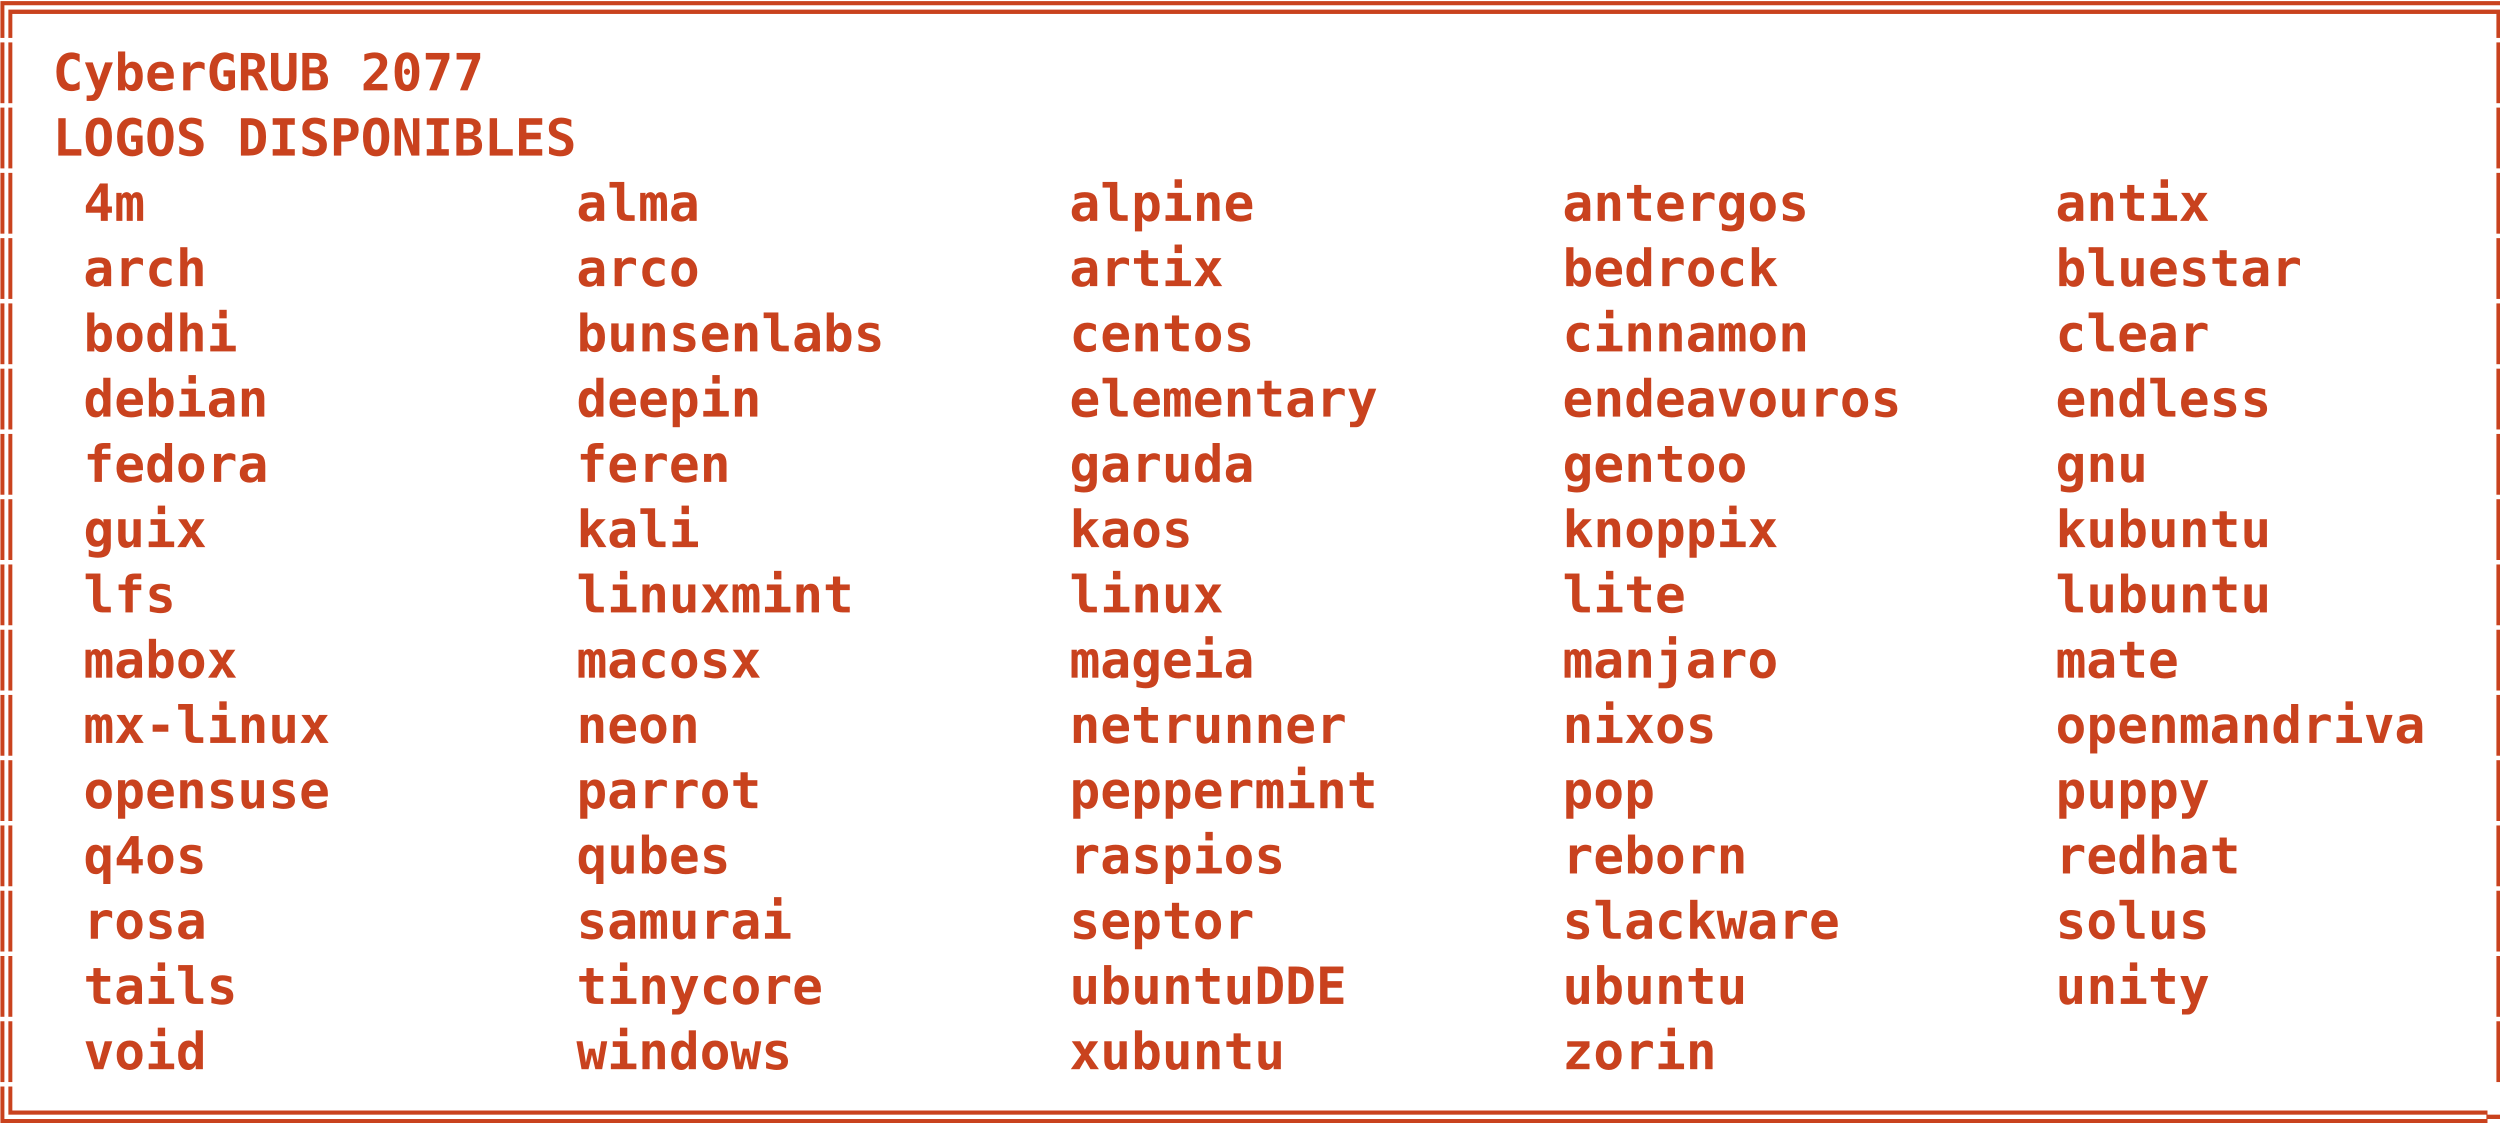
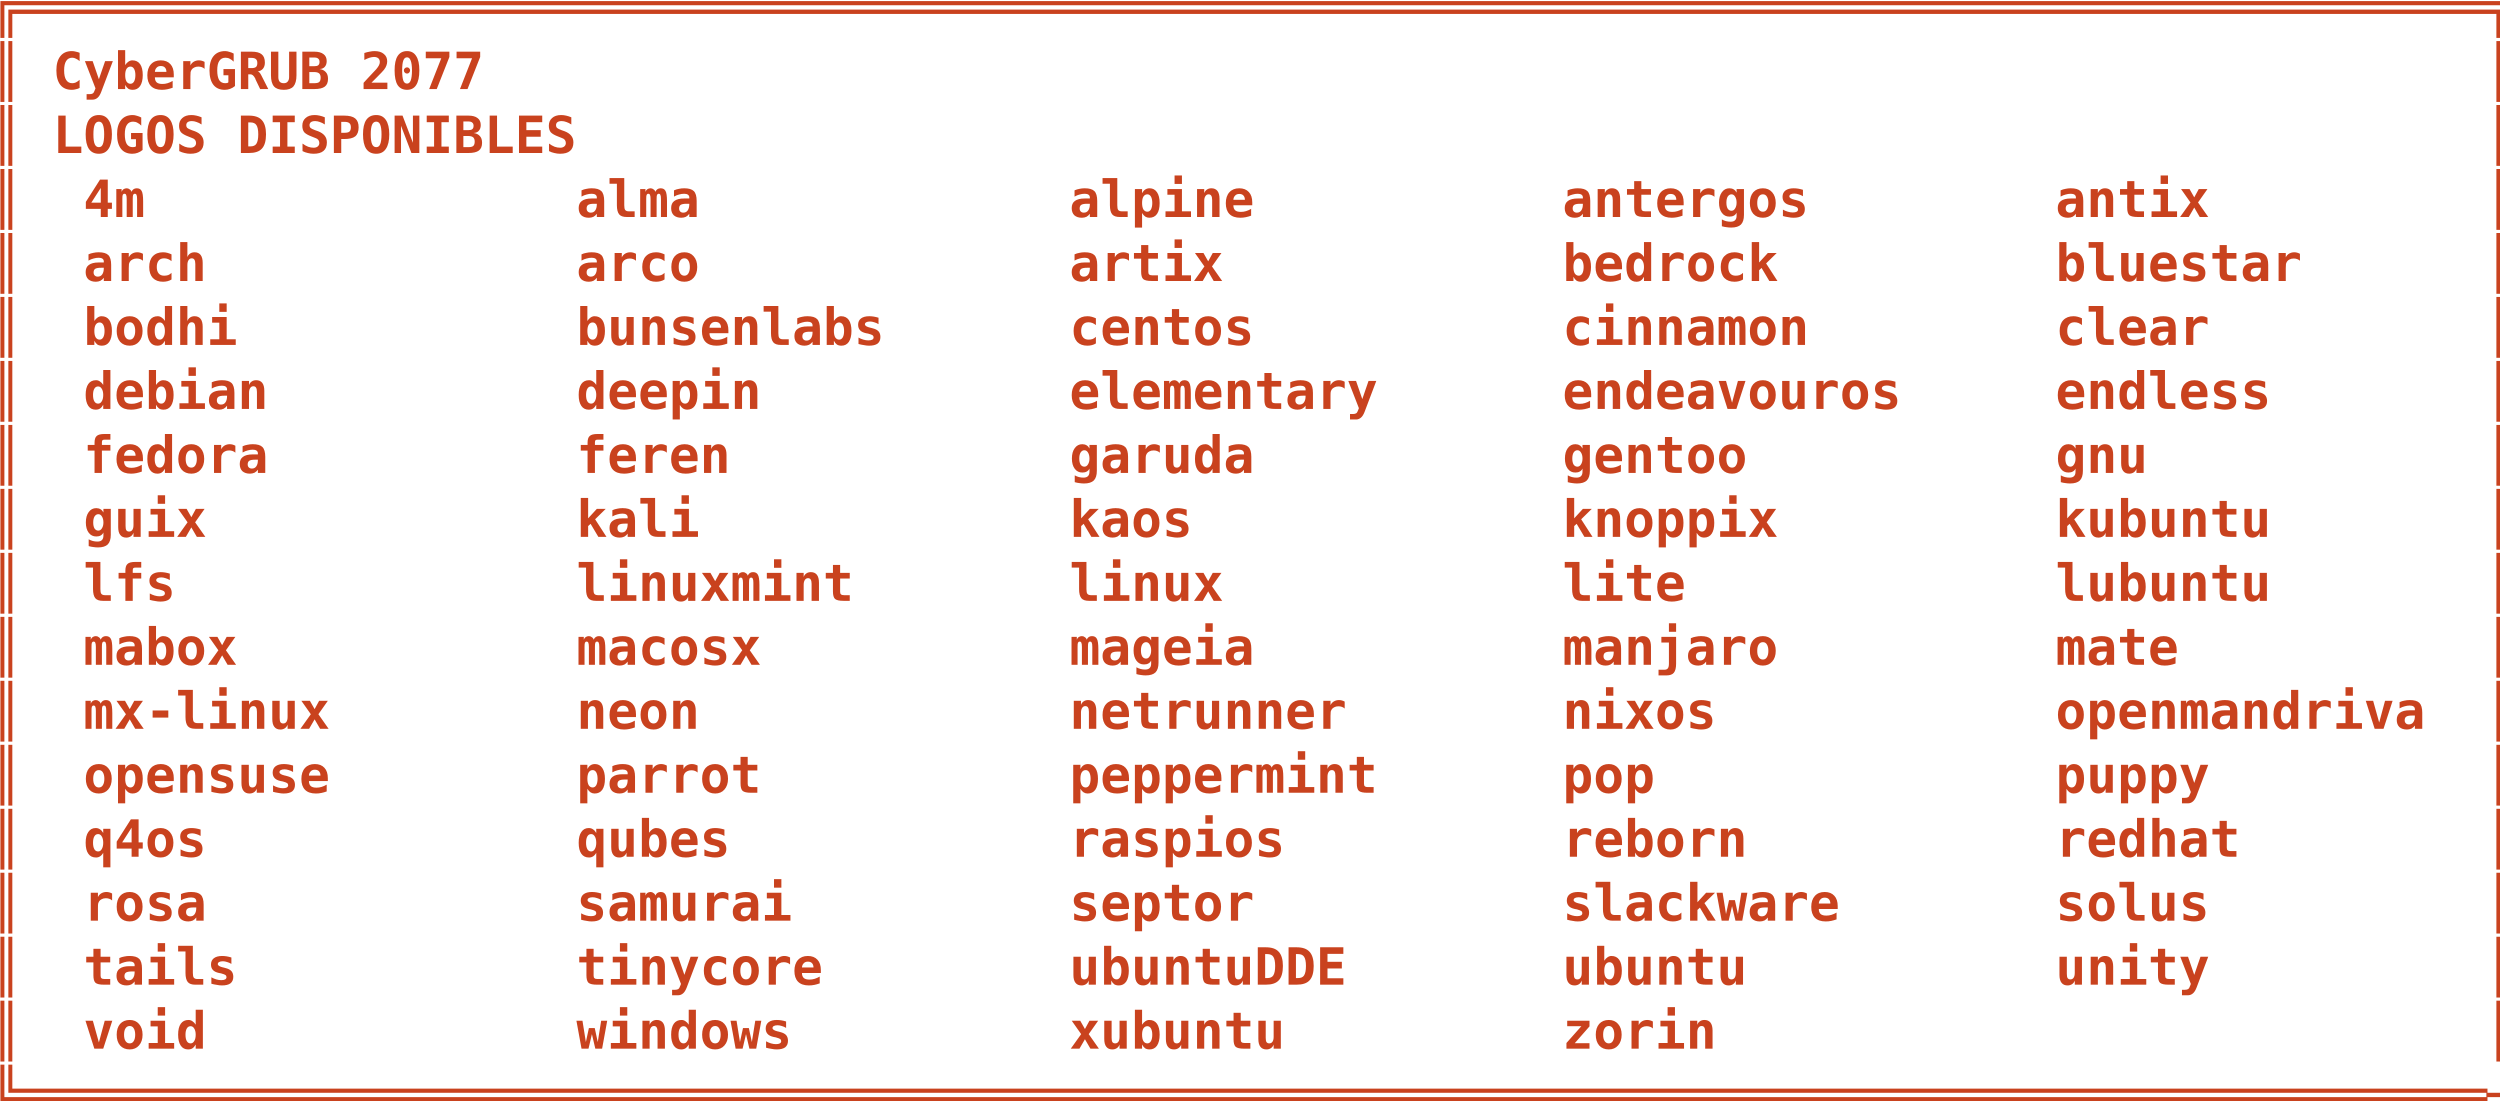
- <svg xmlns="http://www.w3.org/2000/svg" width="206.79mm" height="92.811mm" viewBox="0 0 206.79 92.811" version="1.1" id="svg1">
+ <svg xmlns="http://www.w3.org/2000/svg" width="206.79mm" height="91.004mm" viewBox="0 0 206.79 91.004" version="1.1" id="svg1">
  <defs id="defs1" />
-   <g id="layer1" transform="translate(-57.55379,-52.74111)">
-     <text xml:space="preserve" style="font-weight:bold;font-size:4.233px;font-family:Hack;-inkscape-font-specification:'Hack, Bold';text-align:start;writing-mode:lr-tb;direction:ltr;text-anchor:start;fill:#c9421e;stroke-width:0.265" x="56.809" y="54.815" id="text1">
-       <tspan id="tspan1" style="font-style:normal;font-variant:normal;font-weight:bold;font-stretch:normal;font-size:4.233px;font-family:Monospace;-inkscape-font-specification:'Monospace, Bold';font-variant-ligatures:normal;font-variant-caps:normal;font-variant-numeric:normal;font-variant-east-asian:normal;stroke-width:0.265" x="56.809" y="54.815">╔════════════════════════════════════════════════════════════════════════════════╗</tspan>
-       <tspan style="font-style:normal;font-variant:normal;font-weight:bold;font-stretch:normal;font-size:4.233px;font-family:Monospace;-inkscape-font-specification:'Monospace, Bold';font-variant-ligatures:normal;font-variant-caps:normal;font-variant-numeric:normal;font-variant-east-asian:normal;stroke-width:0.265" x="56.809" y="60.213" id="tspan2">║ CyberGRUB 2077                                                                 ║</tspan>
-       <tspan style="font-style:normal;font-variant:normal;font-weight:bold;font-stretch:normal;font-size:4.233px;font-family:Monospace;-inkscape-font-specification:'Monospace, Bold';font-variant-ligatures:normal;font-variant-caps:normal;font-variant-numeric:normal;font-variant-east-asian:normal;stroke-width:0.265" x="56.809" y="65.611" id="tspan52">║ LOGOS DISPONIBLES                                                              ║</tspan>
-       <tspan style="font-style:normal;font-variant:normal;font-weight:bold;font-stretch:normal;font-size:4.233px;font-family:Monospace;-inkscape-font-specification:'Monospace, Bold';font-variant-ligatures:normal;font-variant-caps:normal;font-variant-numeric:normal;font-variant-east-asian:normal;stroke-width:0.265" x="56.809" y="71.009" id="tspan4">║  4m              alma            alpine          antergos        antix         ║</tspan>
-       <tspan style="font-style:normal;font-variant:normal;font-weight:bold;font-stretch:normal;font-size:4.233px;font-family:Monospace;-inkscape-font-specification:'Monospace, Bold';font-variant-ligatures:normal;font-variant-caps:normal;font-variant-numeric:normal;font-variant-east-asian:normal;stroke-width:0.265" x="56.809" y="76.407" id="tspan5">║  arch            arco            artix           bedrock         bluestar      ║</tspan>
-       <tspan style="font-style:normal;font-variant:normal;font-weight:bold;font-stretch:normal;font-size:4.233px;font-family:Monospace;-inkscape-font-specification:'Monospace, Bold';font-variant-ligatures:normal;font-variant-caps:normal;font-variant-numeric:normal;font-variant-east-asian:normal;stroke-width:0.265" x="56.809" y="81.805" id="tspan6">║  bodhi           bunsenlabs      centos          cinnamon        clear         ║</tspan>
-       <tspan style="font-style:normal;font-variant:normal;font-weight:bold;font-stretch:normal;font-size:4.233px;font-family:Monospace;-inkscape-font-specification:'Monospace, Bold';font-variant-ligatures:normal;font-variant-caps:normal;font-variant-numeric:normal;font-variant-east-asian:normal;stroke-width:0.265" x="56.809" y="87.203" id="tspan7">║  debian          deepin          elementary      endeavouros     endless       ║</tspan>
-       <tspan style="font-style:normal;font-variant:normal;font-weight:bold;font-stretch:normal;font-size:4.233px;font-family:Monospace;-inkscape-font-specification:'Monospace, Bold';font-variant-ligatures:normal;font-variant-caps:normal;font-variant-numeric:normal;font-variant-east-asian:normal;stroke-width:0.265" x="56.809" y="92.601" id="tspan8">║  fedora          feren           garuda          gentoo          gnu           ║</tspan>
-       <tspan style="font-style:normal;font-variant:normal;font-weight:bold;font-stretch:normal;font-size:4.233px;font-family:Monospace;-inkscape-font-specification:'Monospace, Bold';font-variant-ligatures:normal;font-variant-caps:normal;font-variant-numeric:normal;font-variant-east-asian:normal;stroke-width:0.265" x="56.809" y="97.999" id="tspan9">║  guix            kali            kaos            knoppix         kubuntu       ║</tspan>
-       <tspan style="font-style:normal;font-variant:normal;font-weight:bold;font-stretch:normal;font-size:4.233px;font-family:Monospace;-inkscape-font-specification:'Monospace, Bold';font-variant-ligatures:normal;font-variant-caps:normal;font-variant-numeric:normal;font-variant-east-asian:normal;stroke-width:0.265" x="56.809" y="103.397" id="tspan10">║  lfs             linuxmint       linux           lite            lubuntu       ║</tspan>
-       <tspan style="font-style:normal;font-variant:normal;font-weight:bold;font-stretch:normal;font-size:4.233px;font-family:Monospace;-inkscape-font-specification:'Monospace, Bold';font-variant-ligatures:normal;font-variant-caps:normal;font-variant-numeric:normal;font-variant-east-asian:normal;stroke-width:0.265" x="56.809" y="108.795" id="tspan11">║  mabox           macosx          mageia          manjaro         mate          ║</tspan>
-       <tspan style="font-style:normal;font-variant:normal;font-weight:bold;font-stretch:normal;font-size:4.233px;font-family:Monospace;-inkscape-font-specification:'Monospace, Bold';font-variant-ligatures:normal;font-variant-caps:normal;font-variant-numeric:normal;font-variant-east-asian:normal;stroke-width:0.265" x="56.809" y="114.193" id="tspan12">║  mx-linux        neon            netrunner       nixos           openmandriva  ║</tspan>
-       <tspan style="font-style:normal;font-variant:normal;font-weight:bold;font-stretch:normal;font-size:4.233px;font-family:Monospace;-inkscape-font-specification:'Monospace, Bold';font-variant-ligatures:normal;font-variant-caps:normal;font-variant-numeric:normal;font-variant-east-asian:normal;stroke-width:0.265" x="56.809" y="119.591" id="tspan13">║  opensuse        parrot          peppermint      pop             puppy         ║</tspan>
-       <tspan style="font-style:normal;font-variant:normal;font-weight:bold;font-stretch:normal;font-size:4.233px;font-family:Monospace;-inkscape-font-specification:'Monospace, Bold';font-variant-ligatures:normal;font-variant-caps:normal;font-variant-numeric:normal;font-variant-east-asian:normal;stroke-width:0.265" x="56.809" y="124.989" id="tspan14">║  q4os            qubes           raspios         reborn          redhat        ║</tspan>
-       <tspan style="font-style:normal;font-variant:normal;font-weight:bold;font-stretch:normal;font-size:4.233px;font-family:Monospace;-inkscape-font-specification:'Monospace, Bold';font-variant-ligatures:normal;font-variant-caps:normal;font-variant-numeric:normal;font-variant-east-asian:normal;stroke-width:0.265" x="56.809" y="130.387" id="tspan15">║  rosa            samurai         septor          slackware       solus         ║</tspan>
-       <tspan style="font-style:normal;font-variant:normal;font-weight:bold;font-stretch:normal;font-size:4.233px;font-family:Monospace;-inkscape-font-specification:'Monospace, Bold';font-variant-ligatures:normal;font-variant-caps:normal;font-variant-numeric:normal;font-variant-east-asian:normal;stroke-width:0.265" x="56.809" y="135.785" id="tspan16">║  tails           tinycore        ubuntuDDE       ubuntu          unity         ║</tspan>
-       <tspan style="font-style:normal;font-variant:normal;font-weight:bold;font-stretch:normal;font-size:4.233px;font-family:Monospace;-inkscape-font-specification:'Monospace, Bold';font-variant-ligatures:normal;font-variant-caps:normal;font-variant-numeric:normal;font-variant-east-asian:normal;stroke-width:0.265" x="56.809" y="141.183" id="tspan17">║  void            windows         xubuntu         zorin                         ║</tspan>
-       <tspan style="font-style:normal;font-variant:normal;font-weight:bold;font-stretch:normal;font-size:4.233px;font-family:Monospace;-inkscape-font-specification:'Monospace, Bold';font-variant-ligatures:normal;font-variant-caps:normal;font-variant-numeric:normal;font-variant-east-asian:normal;stroke-width:0.265" x="56.809" y="146.581" id="tspan18">╚════════════════════════════════════════════════════════════════════════════════┘</tspan>
+   <g id="layer1" transform="translate(-24.66453,-30.31661)">
+     <text xml:space="preserve" style="font-style:normal;font-variant:normal;font-weight:bold;font-stretch:normal;font-size:4.233px;font-family:Monospace;-inkscape-font-specification:'Monospace, Bold';font-variant-ligatures:normal;font-variant-caps:normal;font-variant-numeric:normal;font-variant-east-asian:normal;text-align:start;writing-mode:lr-tb;direction:ltr;text-anchor:start;fill:#c9421e;stroke-width:0.265" x="23.919" y="32.391" id="text2">
+       <tspan style="font-style:normal;font-variant:normal;font-weight:bold;font-stretch:normal;font-size:4.233px;font-family:Monospace;-inkscape-font-specification:'Monospace, Bold';font-variant-ligatures:normal;font-variant-caps:normal;font-variant-numeric:normal;font-variant-east-asian:normal;stroke-width:0.265" x="23.919" y="32.391" id="tspan137">╔════════════════════════════════════════════════════════════════════════════════╗</tspan>
+       <tspan style="font-style:normal;font-variant:normal;font-weight:bold;font-stretch:normal;font-size:4.233px;font-family:Monospace;-inkscape-font-specification:'Monospace, Bold';font-variant-ligatures:normal;font-variant-caps:normal;font-variant-numeric:normal;font-variant-east-asian:normal;stroke-width:0.265" x="23.919" y="37.683" id="tspan188">║ CyberGRUB 2077                                                                 ║</tspan>
+       <tspan style="font-style:normal;font-variant:normal;font-weight:bold;font-stretch:normal;font-size:4.233px;font-family:Monospace;-inkscape-font-specification:'Monospace, Bold';font-variant-ligatures:normal;font-variant-caps:normal;font-variant-numeric:normal;font-variant-east-asian:normal;stroke-width:0.265" x="23.919" y="42.974" id="tspan189">║ LOGOS DISPONIBLES                                                              ║</tspan>
+       <tspan style="font-style:normal;font-variant:normal;font-weight:bold;font-stretch:normal;font-size:4.233px;font-family:Monospace;-inkscape-font-specification:'Monospace, Bold';font-variant-ligatures:normal;font-variant-caps:normal;font-variant-numeric:normal;font-variant-east-asian:normal;stroke-width:0.265" x="23.919" y="48.266" id="tspan190">║  4m              alma            alpine          antergos        antix         ║</tspan>
+       <tspan style="font-style:normal;font-variant:normal;font-weight:bold;font-stretch:normal;font-size:4.233px;font-family:Monospace;-inkscape-font-specification:'Monospace, Bold';font-variant-ligatures:normal;font-variant-caps:normal;font-variant-numeric:normal;font-variant-east-asian:normal;stroke-width:0.265" x="23.919" y="53.558" id="tspan191">║  arch            arco            artix           bedrock         bluestar      ║</tspan>
+       <tspan style="font-style:normal;font-variant:normal;font-weight:bold;font-stretch:normal;font-size:4.233px;font-family:Monospace;-inkscape-font-specification:'Monospace, Bold';font-variant-ligatures:normal;font-variant-caps:normal;font-variant-numeric:normal;font-variant-east-asian:normal;stroke-width:0.265" x="23.919" y="58.849" id="tspan192">║  bodhi           bunsenlabs      centos          cinnamon        clear         ║</tspan>
+       <tspan style="font-style:normal;font-variant:normal;font-weight:bold;font-stretch:normal;font-size:4.233px;font-family:Monospace;-inkscape-font-specification:'Monospace, Bold';font-variant-ligatures:normal;font-variant-caps:normal;font-variant-numeric:normal;font-variant-east-asian:normal;stroke-width:0.265" x="23.919" y="64.141" id="tspan193">║  debian          deepin          elementary      endeavouros     endless       ║</tspan>
+       <tspan style="font-style:normal;font-variant:normal;font-weight:bold;font-stretch:normal;font-size:4.233px;font-family:Monospace;-inkscape-font-specification:'Monospace, Bold';font-variant-ligatures:normal;font-variant-caps:normal;font-variant-numeric:normal;font-variant-east-asian:normal;stroke-width:0.265" x="23.919" y="69.433" id="tspan194">║  fedora          feren           garuda          gentoo          gnu           ║</tspan>
+       <tspan style="font-style:normal;font-variant:normal;font-weight:bold;font-stretch:normal;font-size:4.233px;font-family:Monospace;-inkscape-font-specification:'Monospace, Bold';font-variant-ligatures:normal;font-variant-caps:normal;font-variant-numeric:normal;font-variant-east-asian:normal;stroke-width:0.265" x="23.919" y="74.724" id="tspan195">║  guix            kali            kaos            knoppix         kubuntu       ║</tspan>
+       <tspan style="font-style:normal;font-variant:normal;font-weight:bold;font-stretch:normal;font-size:4.233px;font-family:Monospace;-inkscape-font-specification:'Monospace, Bold';font-variant-ligatures:normal;font-variant-caps:normal;font-variant-numeric:normal;font-variant-east-asian:normal;stroke-width:0.265" x="23.919" y="80.016" id="tspan196">║  lfs             linuxmint       linux           lite            lubuntu       ║</tspan>
+       <tspan style="font-style:normal;font-variant:normal;font-weight:bold;font-stretch:normal;font-size:4.233px;font-family:Monospace;-inkscape-font-specification:'Monospace, Bold';font-variant-ligatures:normal;font-variant-caps:normal;font-variant-numeric:normal;font-variant-east-asian:normal;stroke-width:0.265" x="23.919" y="85.308" id="tspan197">║  mabox           macosx          mageia          manjaro         mate          ║</tspan>
+       <tspan style="font-style:normal;font-variant:normal;font-weight:bold;font-stretch:normal;font-size:4.233px;font-family:Monospace;-inkscape-font-specification:'Monospace, Bold';font-variant-ligatures:normal;font-variant-caps:normal;font-variant-numeric:normal;font-variant-east-asian:normal;stroke-width:0.265" x="23.919" y="90.599" id="tspan198">║  mx-linux        neon            netrunner       nixos           openmandriva  ║</tspan>
+       <tspan style="font-style:normal;font-variant:normal;font-weight:bold;font-stretch:normal;font-size:4.233px;font-family:Monospace;-inkscape-font-specification:'Monospace, Bold';font-variant-ligatures:normal;font-variant-caps:normal;font-variant-numeric:normal;font-variant-east-asian:normal;stroke-width:0.265" x="23.919" y="95.891" id="tspan199">║  opensuse        parrot          peppermint      pop             puppy         ║</tspan>
+       <tspan style="font-style:normal;font-variant:normal;font-weight:bold;font-stretch:normal;font-size:4.233px;font-family:Monospace;-inkscape-font-specification:'Monospace, Bold';font-variant-ligatures:normal;font-variant-caps:normal;font-variant-numeric:normal;font-variant-east-asian:normal;stroke-width:0.265" x="23.919" y="101.183" id="tspan200">║  q4os            qubes           raspios         reborn          redhat        ║</tspan>
+       <tspan style="font-style:normal;font-variant:normal;font-weight:bold;font-stretch:normal;font-size:4.233px;font-family:Monospace;-inkscape-font-specification:'Monospace, Bold';font-variant-ligatures:normal;font-variant-caps:normal;font-variant-numeric:normal;font-variant-east-asian:normal;stroke-width:0.265" x="23.919" y="106.474" id="tspan201">║  rosa            samurai         septor          slackware       solus         ║</tspan>
+       <tspan style="font-style:normal;font-variant:normal;font-weight:bold;font-stretch:normal;font-size:4.233px;font-family:Monospace;-inkscape-font-specification:'Monospace, Bold';font-variant-ligatures:normal;font-variant-caps:normal;font-variant-numeric:normal;font-variant-east-asian:normal;stroke-width:0.265" x="23.919" y="111.766" id="tspan202">║  tails           tinycore        ubuntuDDE       ubuntu          unity         ║</tspan>
+       <tspan style="font-style:normal;font-variant:normal;font-weight:bold;font-stretch:normal;font-size:4.233px;font-family:Monospace;-inkscape-font-specification:'Monospace, Bold';font-variant-ligatures:normal;font-variant-caps:normal;font-variant-numeric:normal;font-variant-east-asian:normal;stroke-width:0.265" x="23.919" y="117.058" id="tspan203">║  void            windows         xubuntu         zorin                         ║</tspan>
+       <tspan style="font-style:normal;font-variant:normal;font-weight:bold;font-stretch:normal;font-size:4.233px;font-family:Monospace;-inkscape-font-specification:'Monospace, Bold';font-variant-ligatures:normal;font-variant-caps:normal;font-variant-numeric:normal;font-variant-east-asian:normal;stroke-width:0.265" x="23.919" y="122.349" id="tspan204">╚════════════════════════════════════════════════════════════════════════════════┘</tspan>
    </text>
  </g>
</svg>
